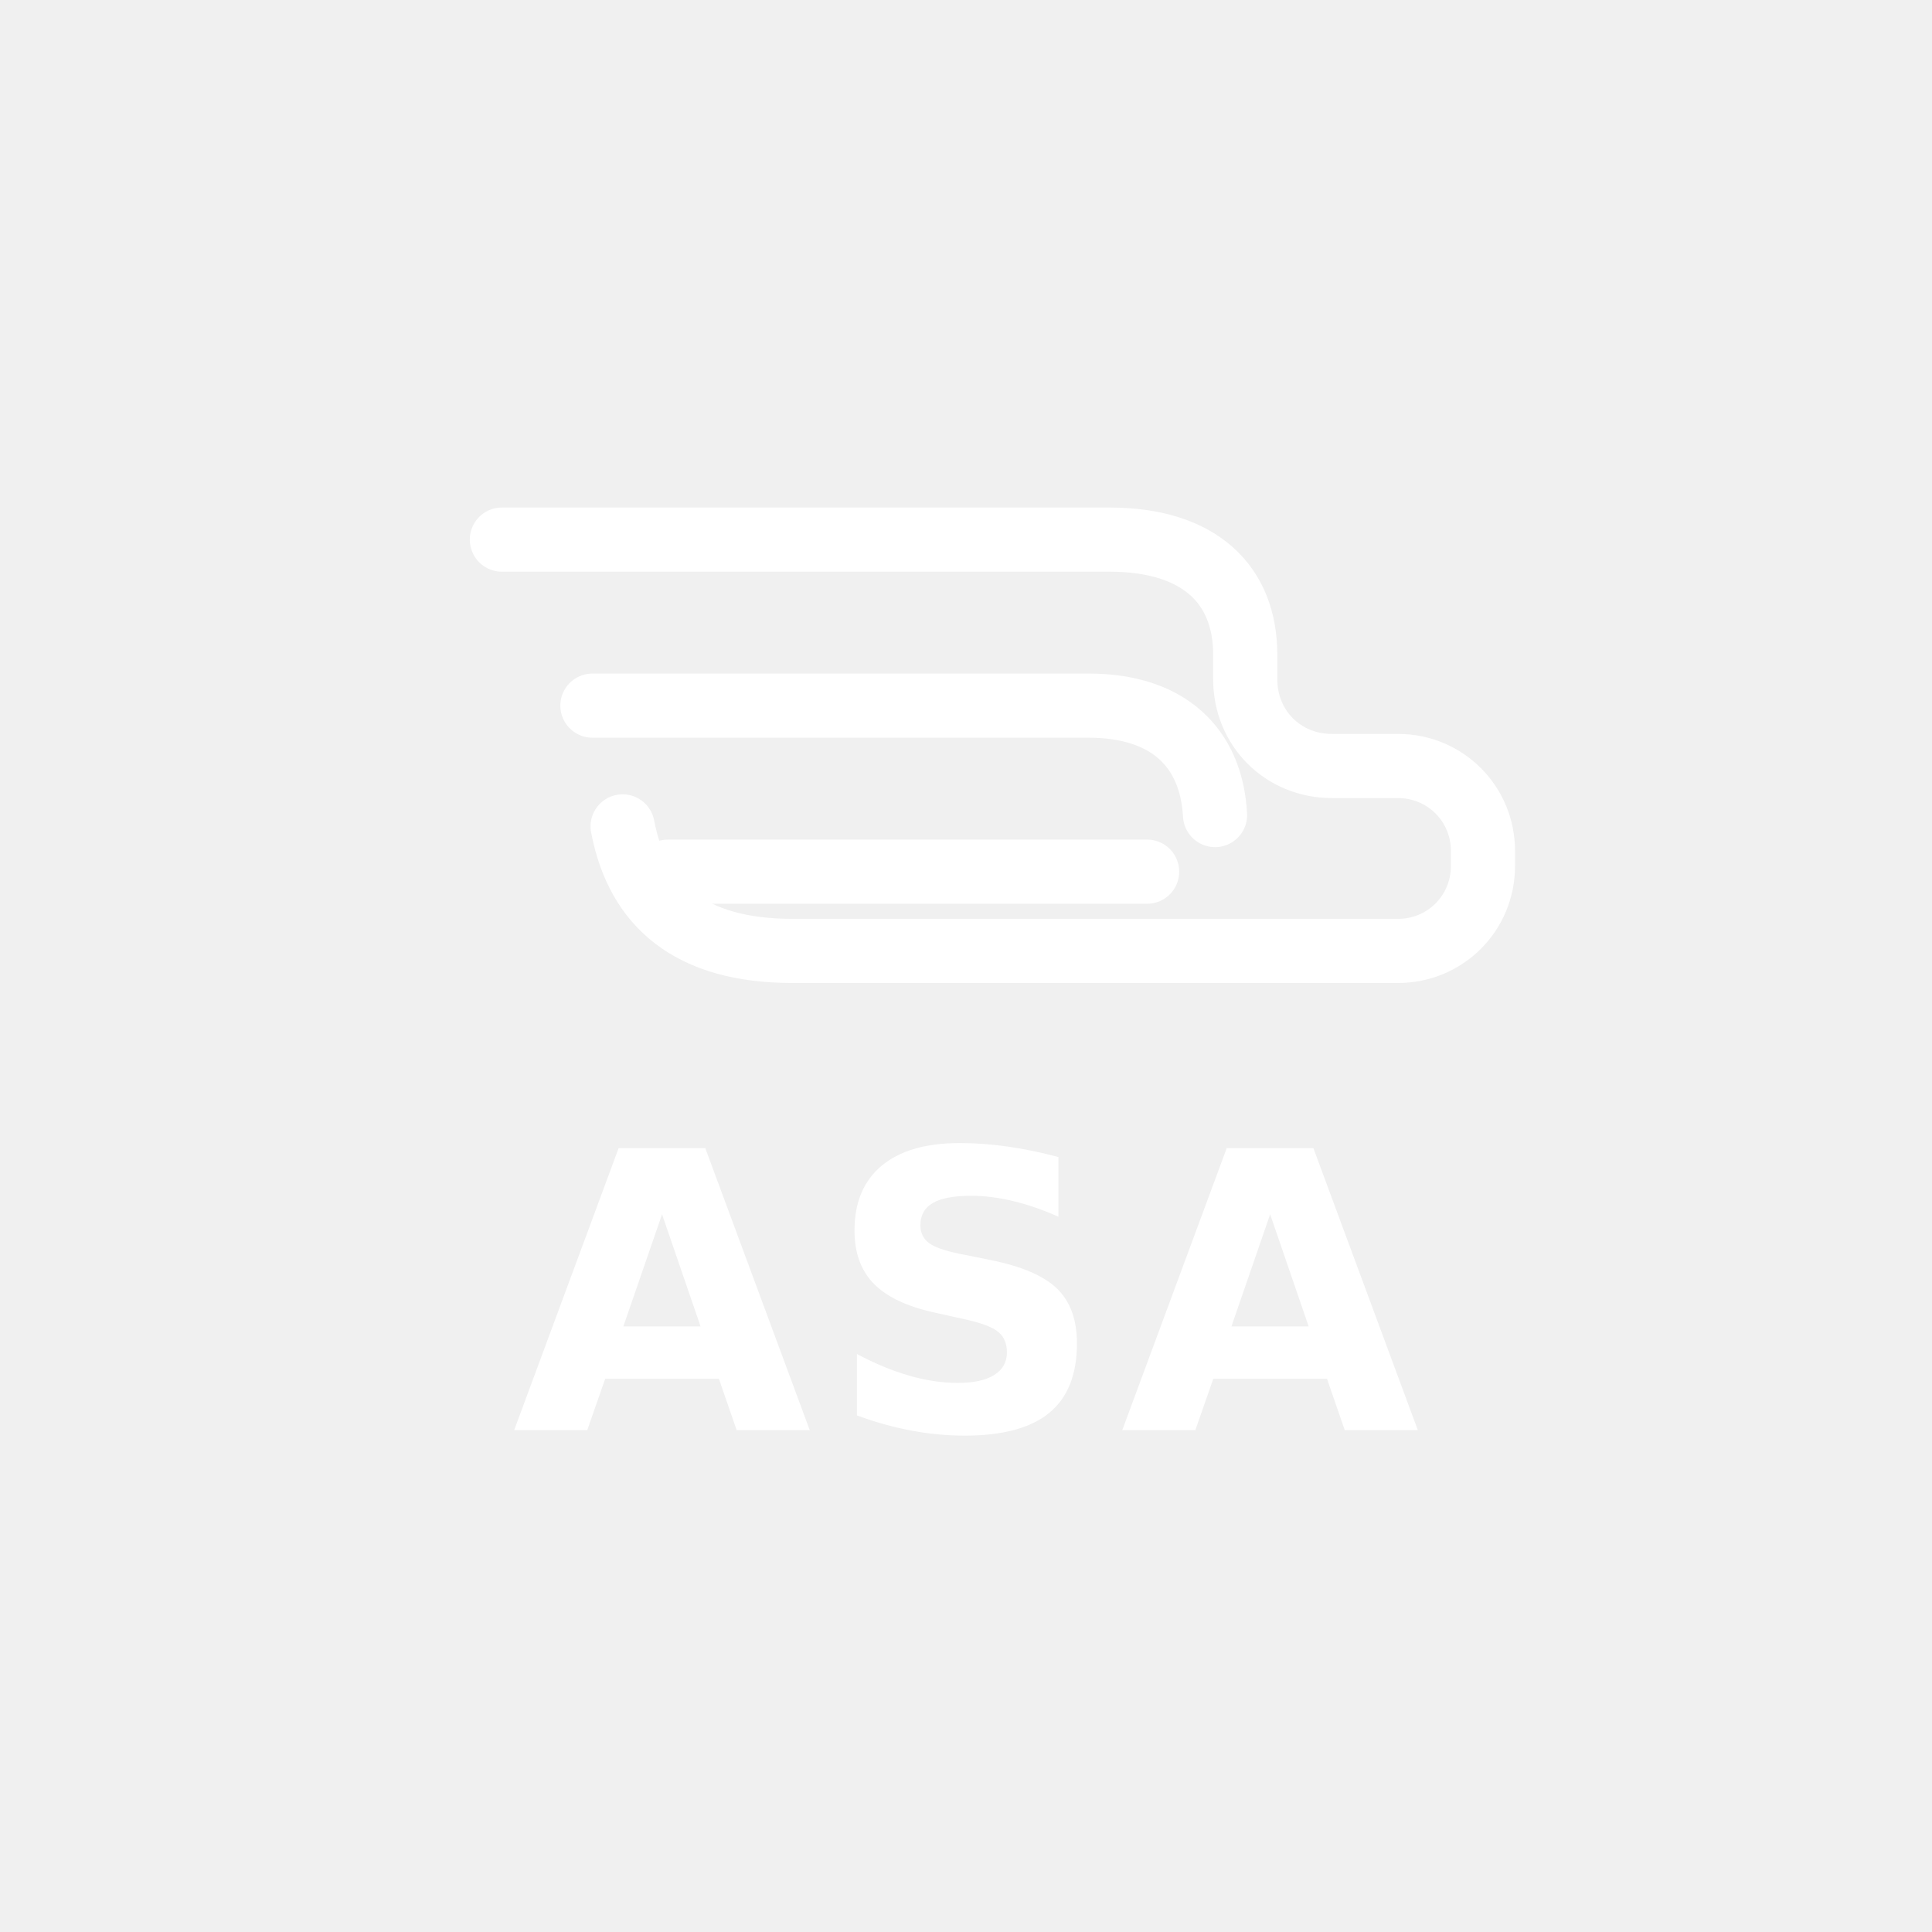
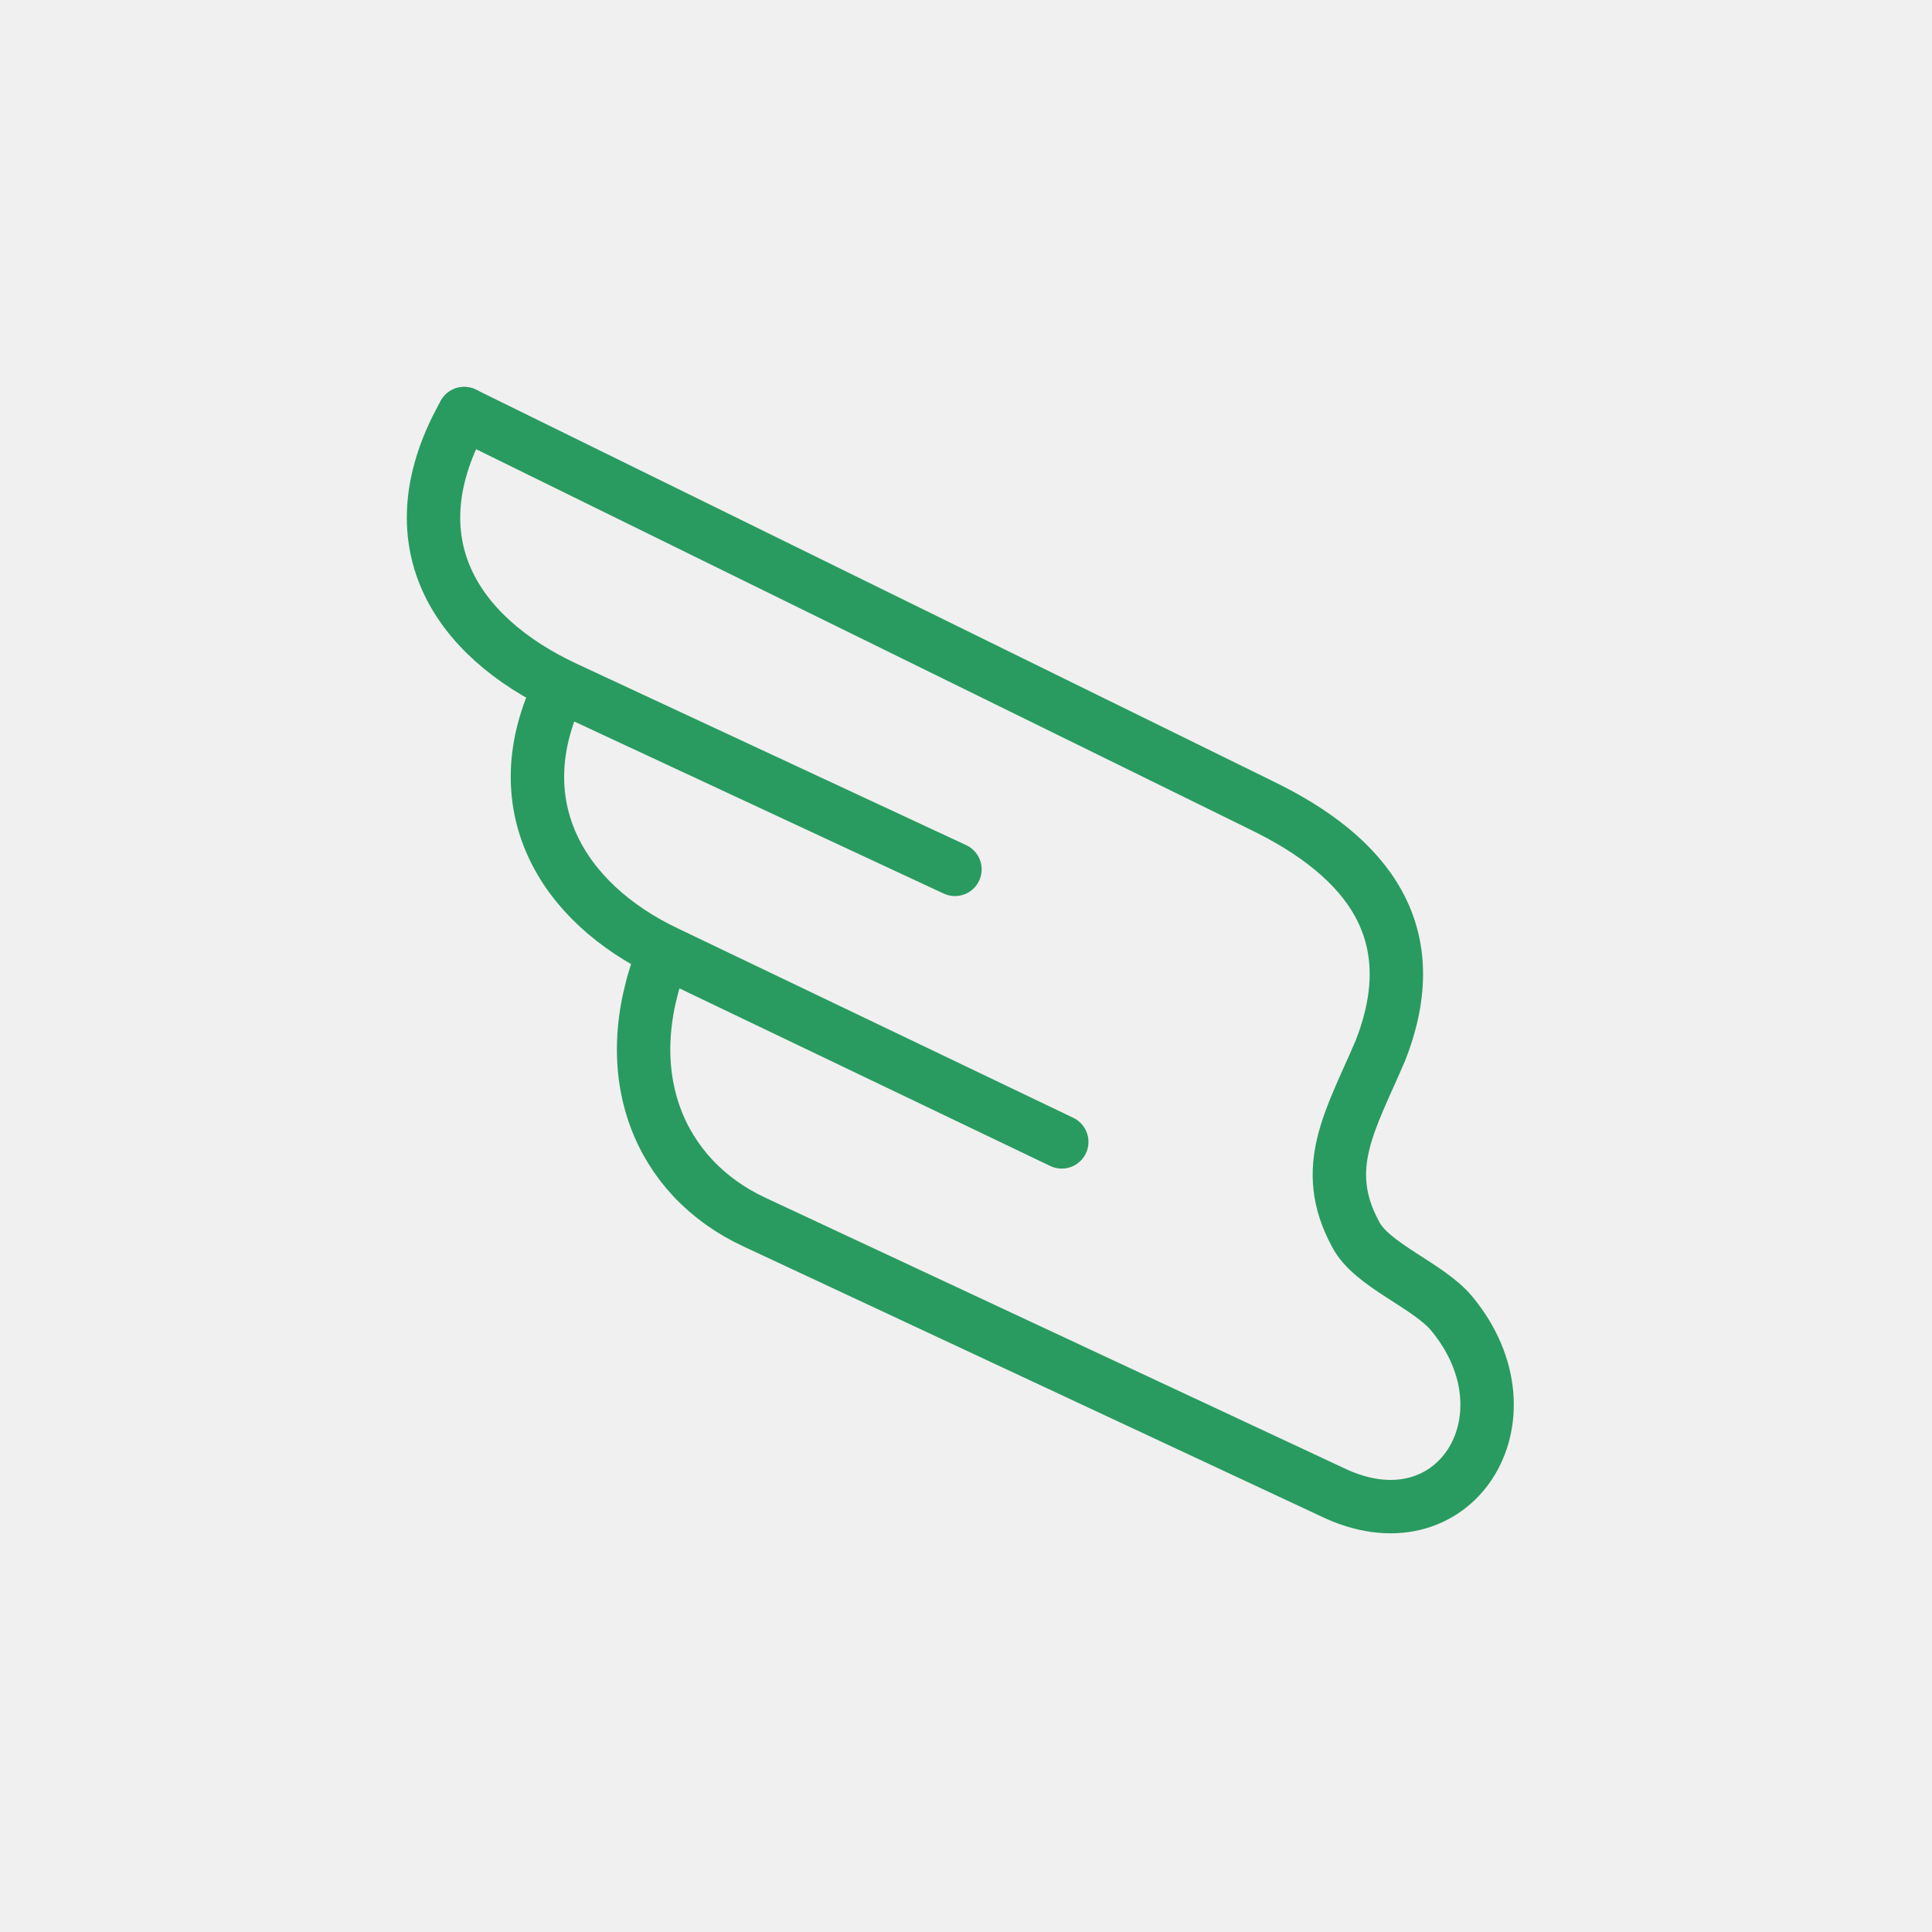
<svg xmlns="http://www.w3.org/2000/svg" width="1024" height="1024" viewBox="0 0 1024 1024">
-   <g fill="none" stroke-linecap="round" stroke-linejoin="round">
-     <path d="M266 286h322c48 0 72 24 72 61v13c0 26 20 46 46 46h35c25 0 45 20 45 45v8c0 25-20 45-45 45H420c-54 0-82-24-90-66" stroke="#fff" stroke-width="34" />
-     <path d="M314 374h263c42 0 65 22 67 58M354 462h254" stroke="#fff" stroke-width="34" />
+   <g transform="translate(170.4 175.3) scale(1.22)" fill="none" stroke="#299B60" stroke-width="23.2" stroke-linecap="round" stroke-linejoin="round">
+     <path d="M62 36L408 206C455.2 228.8 480 262 460 312.8C447.2 342.8 433.6 363.6 449.2 392.4C456 406 481.2 414.8 491.2 427.2C528.4 472.4 492 530.4 438.8 504.4L188 387.2C146.8 368 127.6 323.2 148.4 270.8" />
+     <path d="M321.6 352.4L150.4 270.4C103.6 248.4 78.8 205.2 103.6 154.8" />
+     <path d="M275.2 234L106 155.2C58 132.8 30.8 91.2 62 36" />
  </g>
-   <text x="512" y="758" text-anchor="middle" fill="#fff" font-family="DejaVu Sans, sans-serif" font-size="205" font-weight="800" letter-spacing="8">ASA</text>
</svg>
